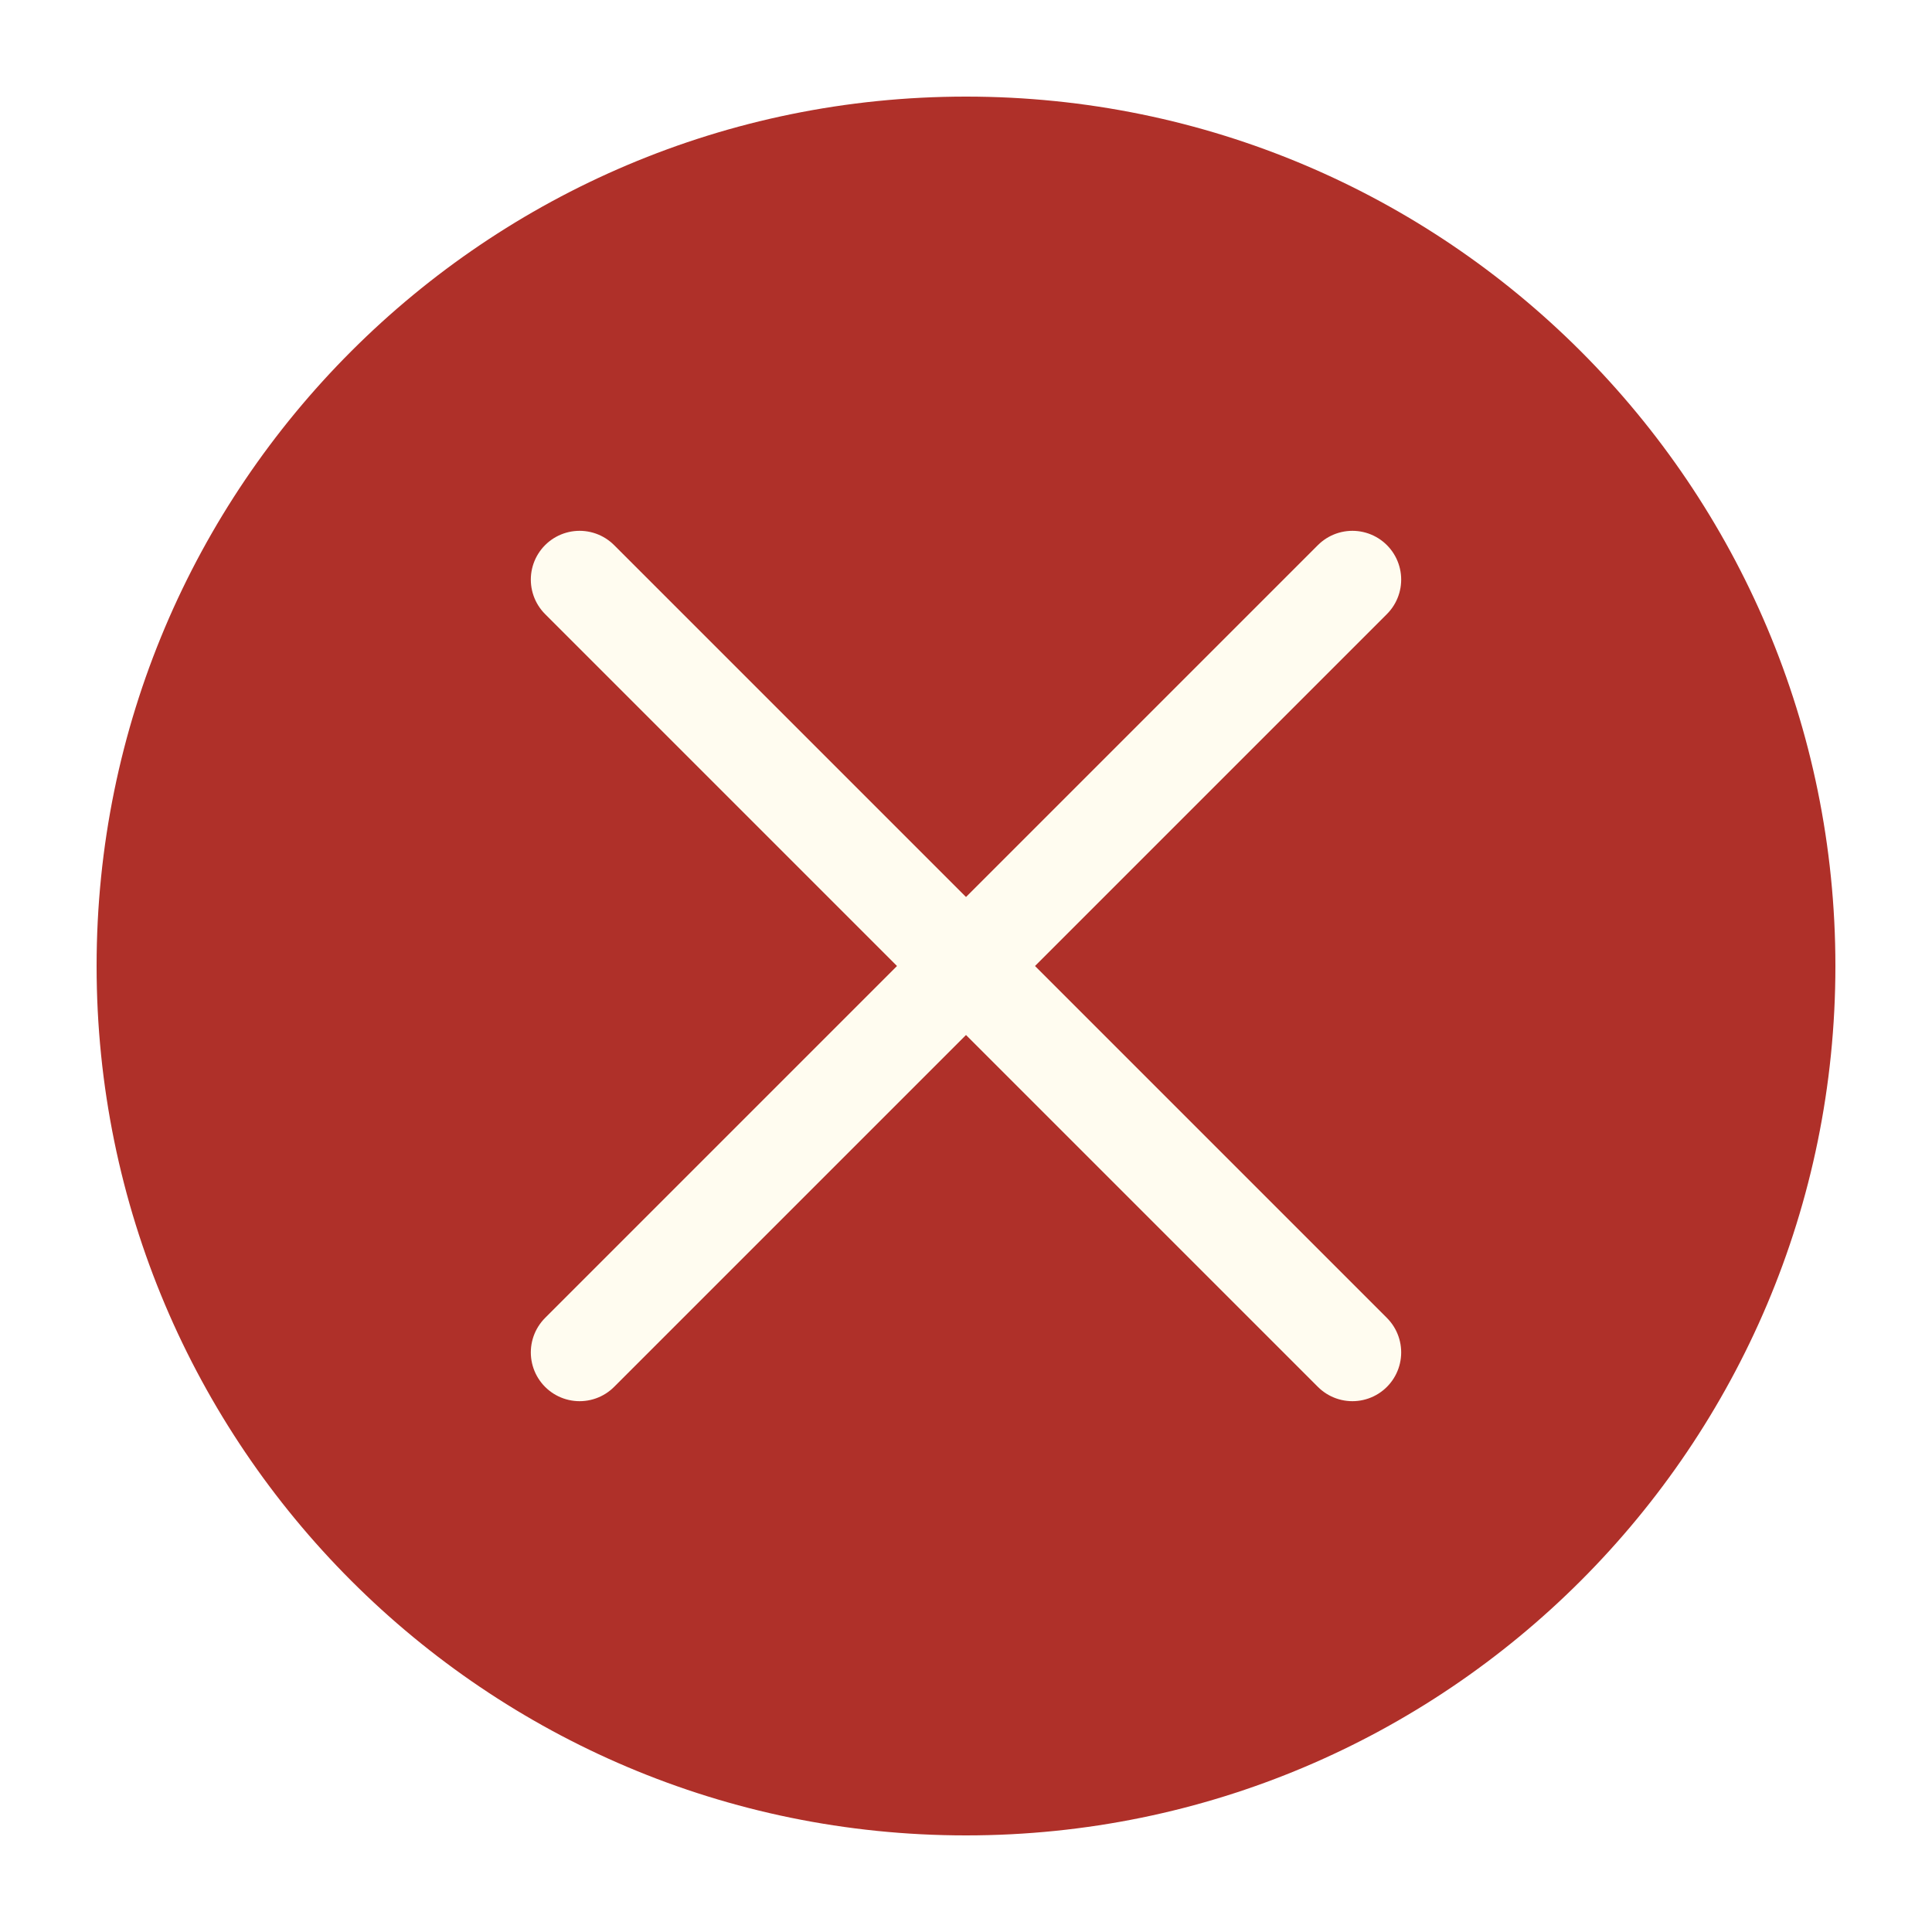
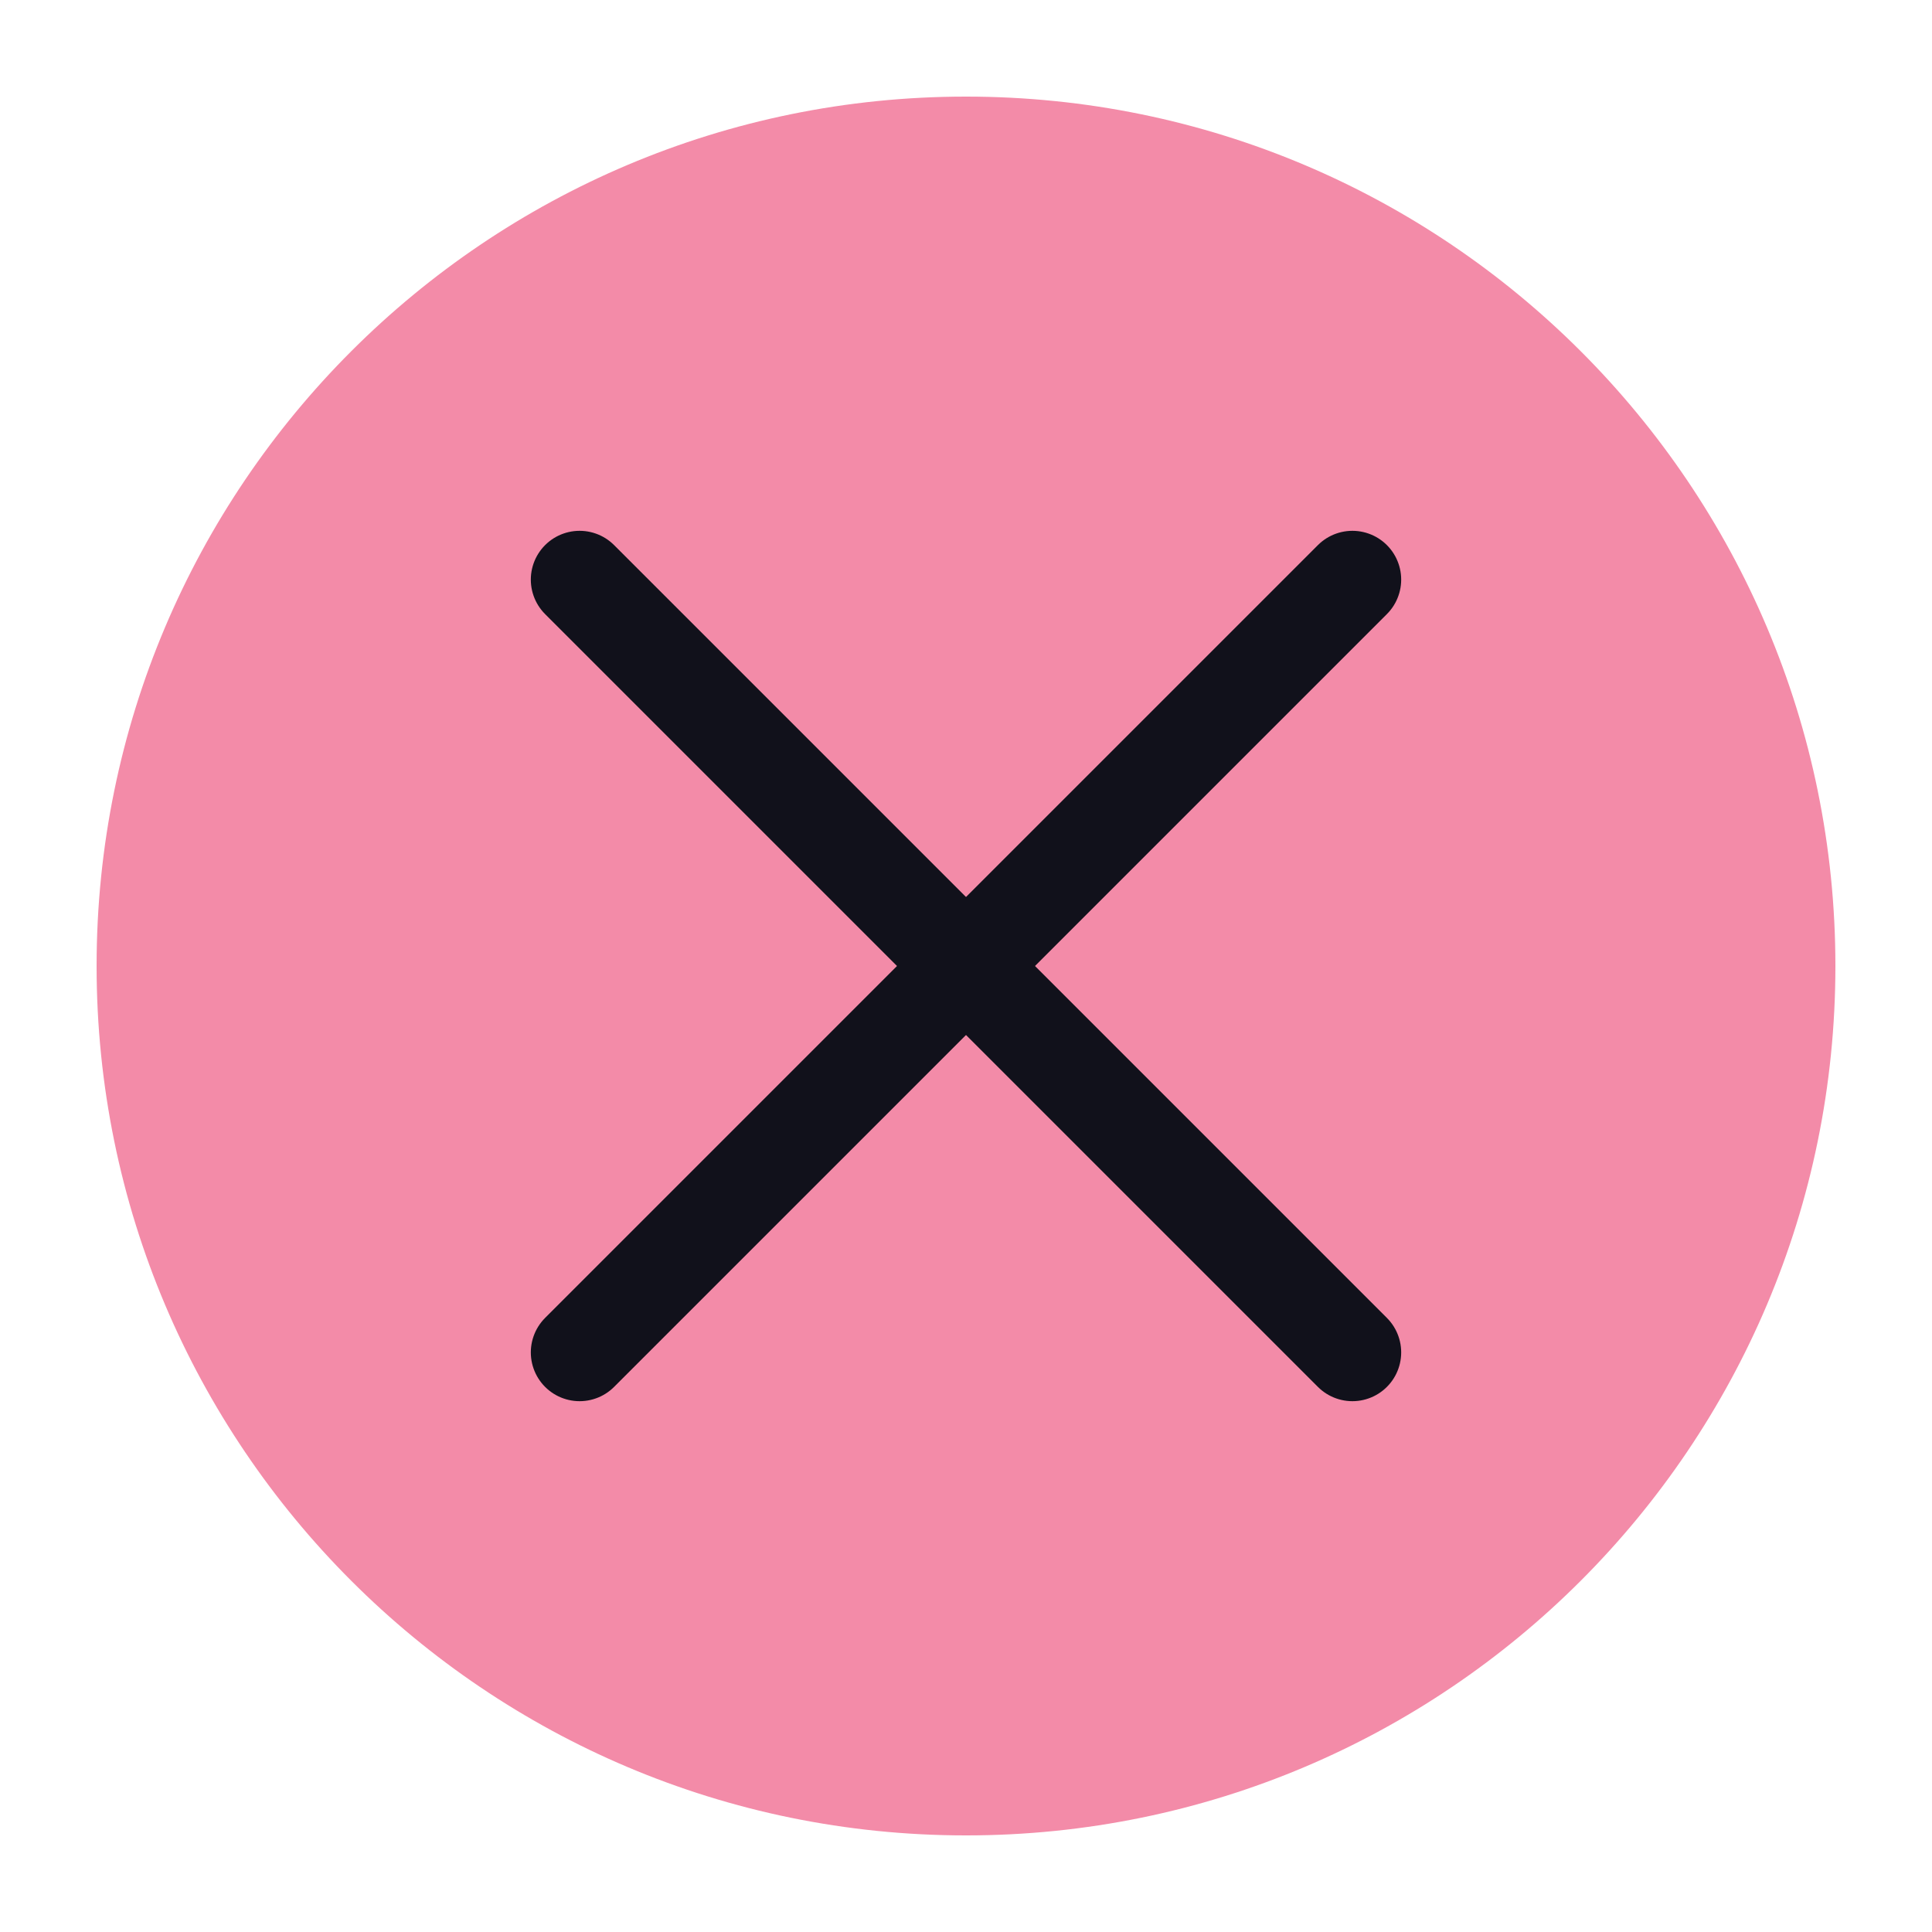
<svg xmlns="http://www.w3.org/2000/svg" viewBox="0 0 50 50" version="1.2" baseProfile="tiny">
  <defs>
</defs>
  <g fill="none" stroke="black" stroke-width="1" fill-rule="evenodd" stroke-linecap="square" stroke-linejoin="bevel">
    <g fill="none" stroke="#000000" stroke-opacity="1" stroke-width="1" stroke-linecap="square" stroke-linejoin="bevel" transform="matrix(1,0,0,1,0,0)" font-family="Sans Serif" font-size="9" font-weight="400" font-style="normal">
</g>
-     <g fill="#af3029" fill-opacity="1" stroke="none" transform="matrix(2.5,0,0,2.5,2.5,2.5)" font-family="Sans Serif" font-size="9" font-weight="400" font-style="normal">
+     <g fill="#f38ba8" fill-opacity="1" stroke="none" transform="matrix(2.5,0,0,2.5,2.5,2.5)" font-family="Sans Serif" font-size="9" font-weight="400" font-style="normal">
      <circle cx="9" cy="9" r="9" />
    </g>
-     <g fill="none" stroke="#fffcf0" stroke-opacity="1" stroke-width="1.01" stroke-linecap="round" stroke-linejoin="miter" stroke-miterlimit="2" transform="matrix(2.5,0,0,2.5,2.5,2.5)" font-family="Sans Serif" font-size="9" font-weight="400" font-style="normal">
+     <g fill="none" stroke="#11111b" stroke-opacity="1" stroke-width="1.01" stroke-linecap="round" stroke-linejoin="miter" stroke-miterlimit="2" transform="matrix(2.5,0,0,2.5,2.5,2.5)" font-family="Sans Serif" font-size="9" font-weight="400" font-style="normal">
      <polyline fill="none" vector-effect="none" points="5,5 13,13 " />
      <polyline fill="none" vector-effect="none" points="13,5 5,13 " />
    </g>
    <g fill="none" stroke="#000000" stroke-opacity="1" stroke-width="1" stroke-linecap="square" stroke-linejoin="bevel" transform="matrix(1,0,0,1,0,0)" font-family="Sans Serif" font-size="9" font-weight="400" font-style="normal">
</g>
  </g>
</svg>
